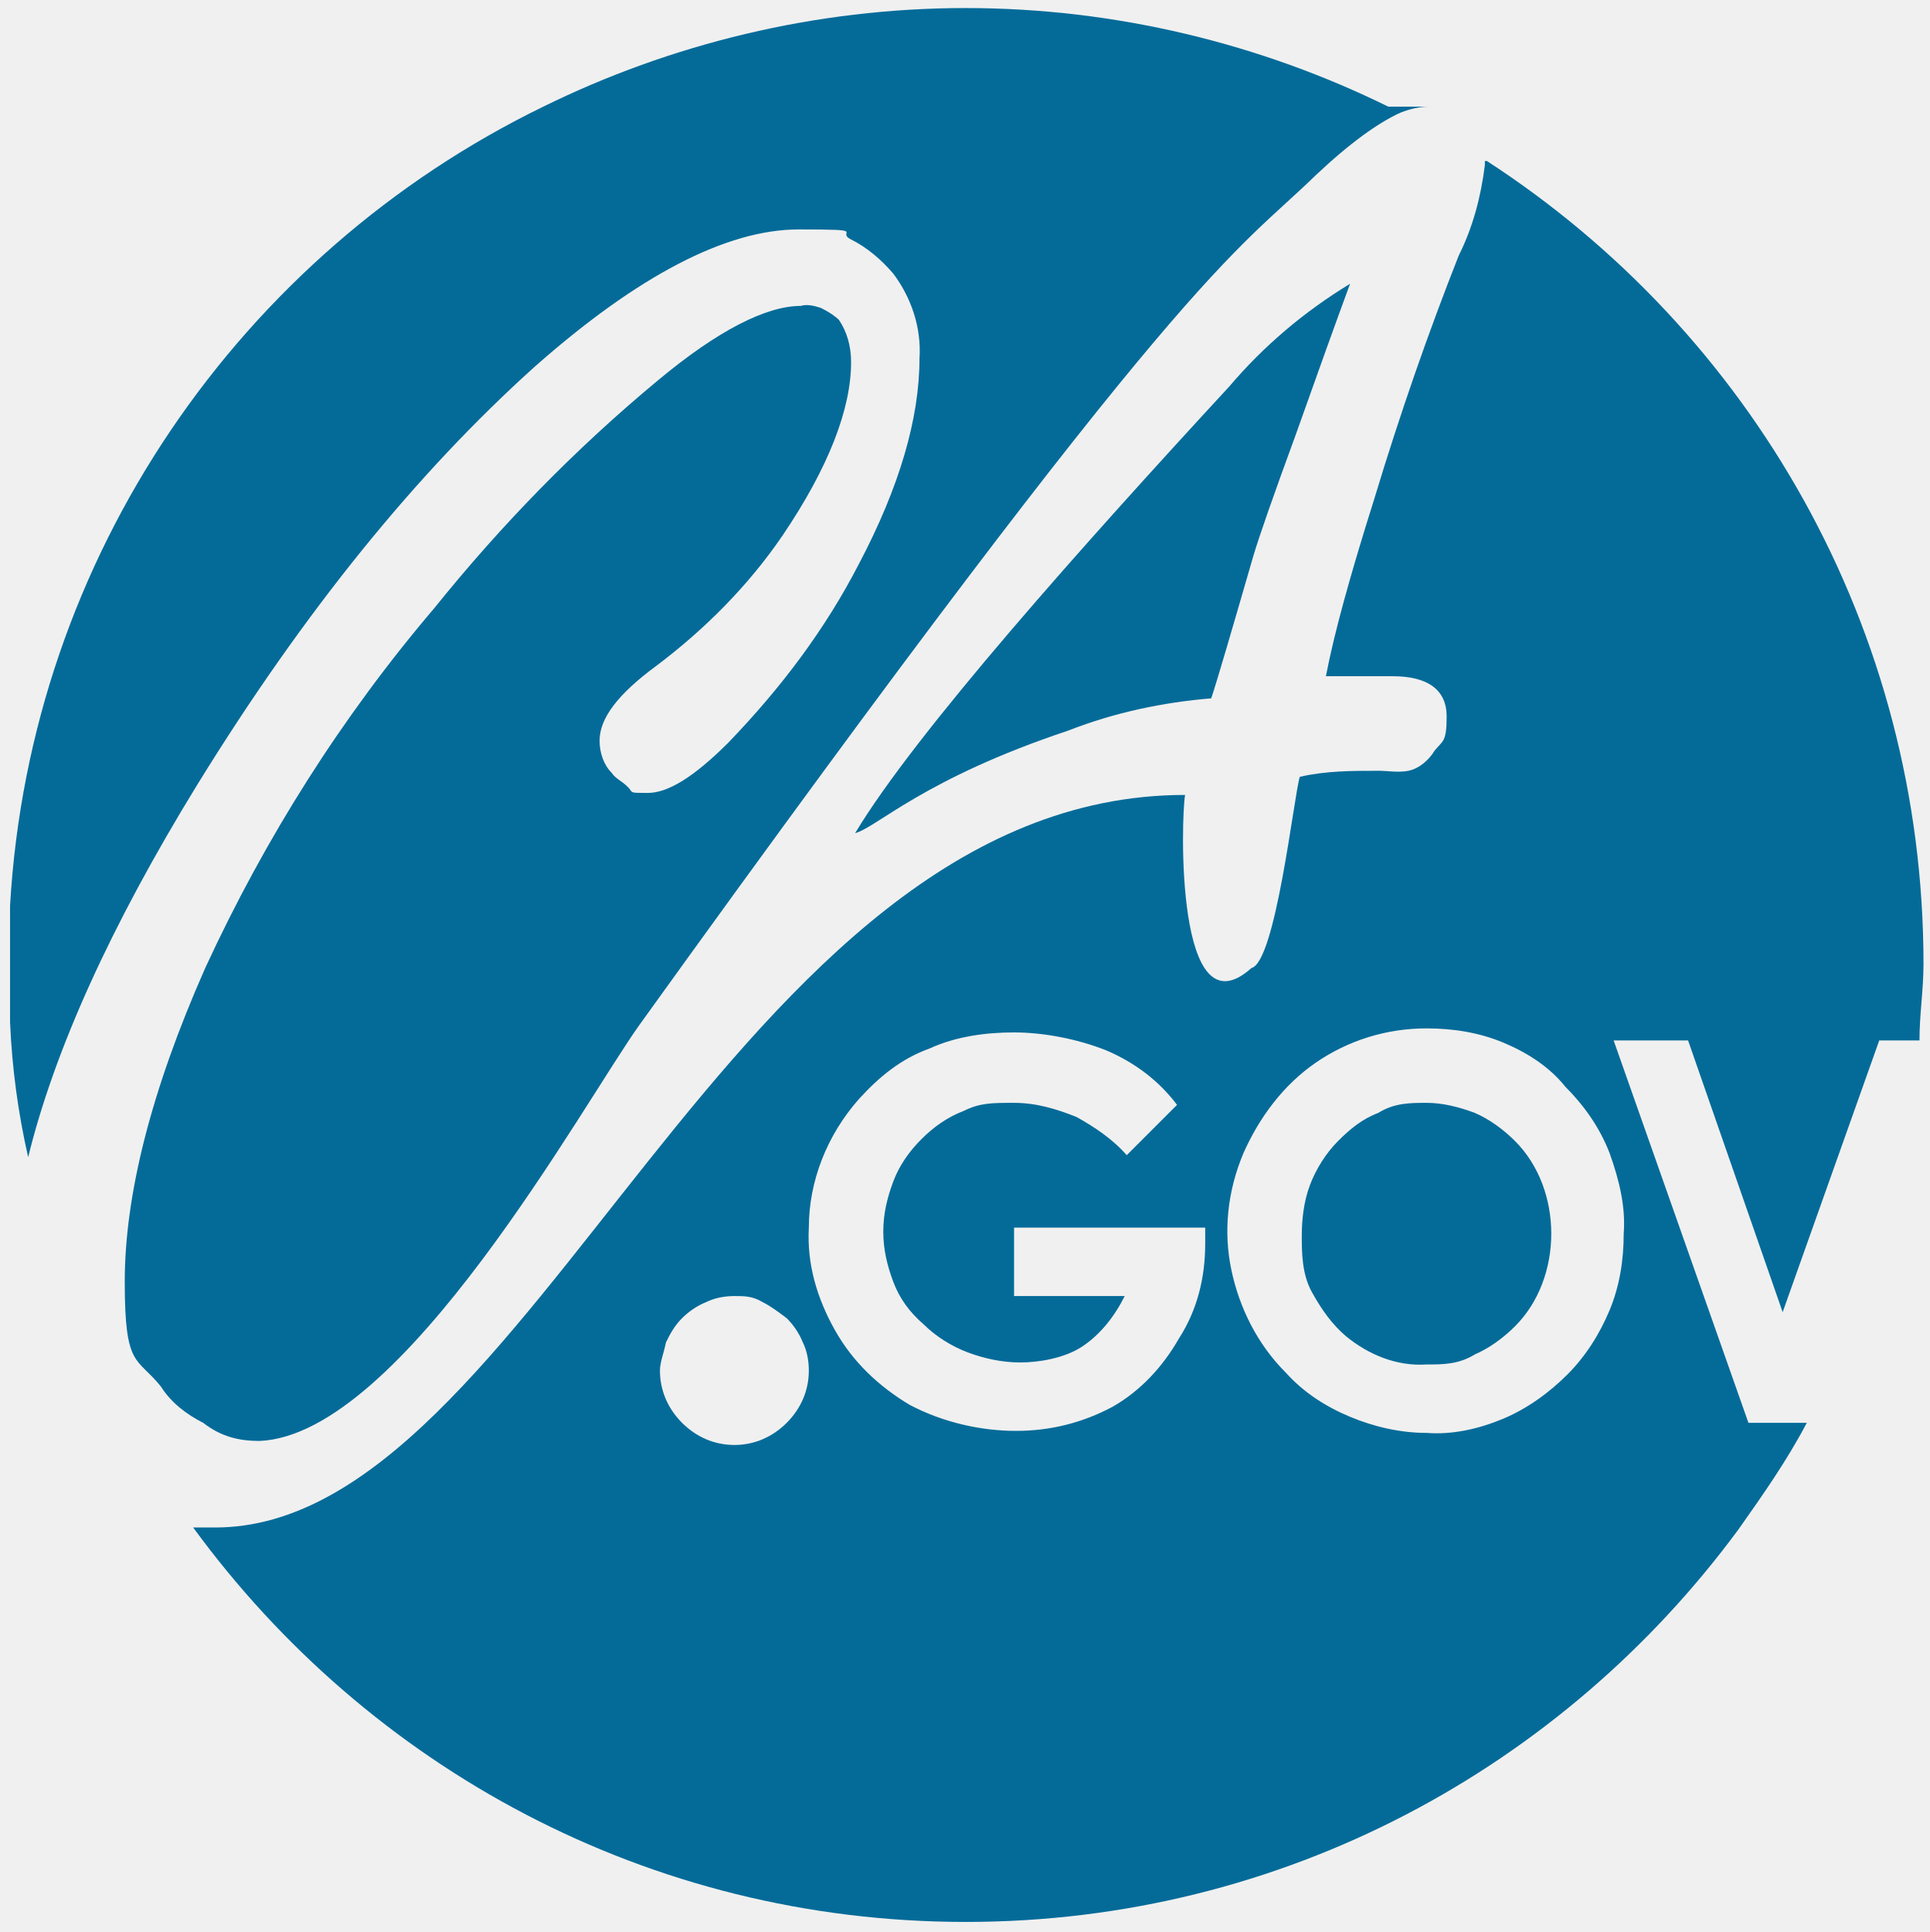
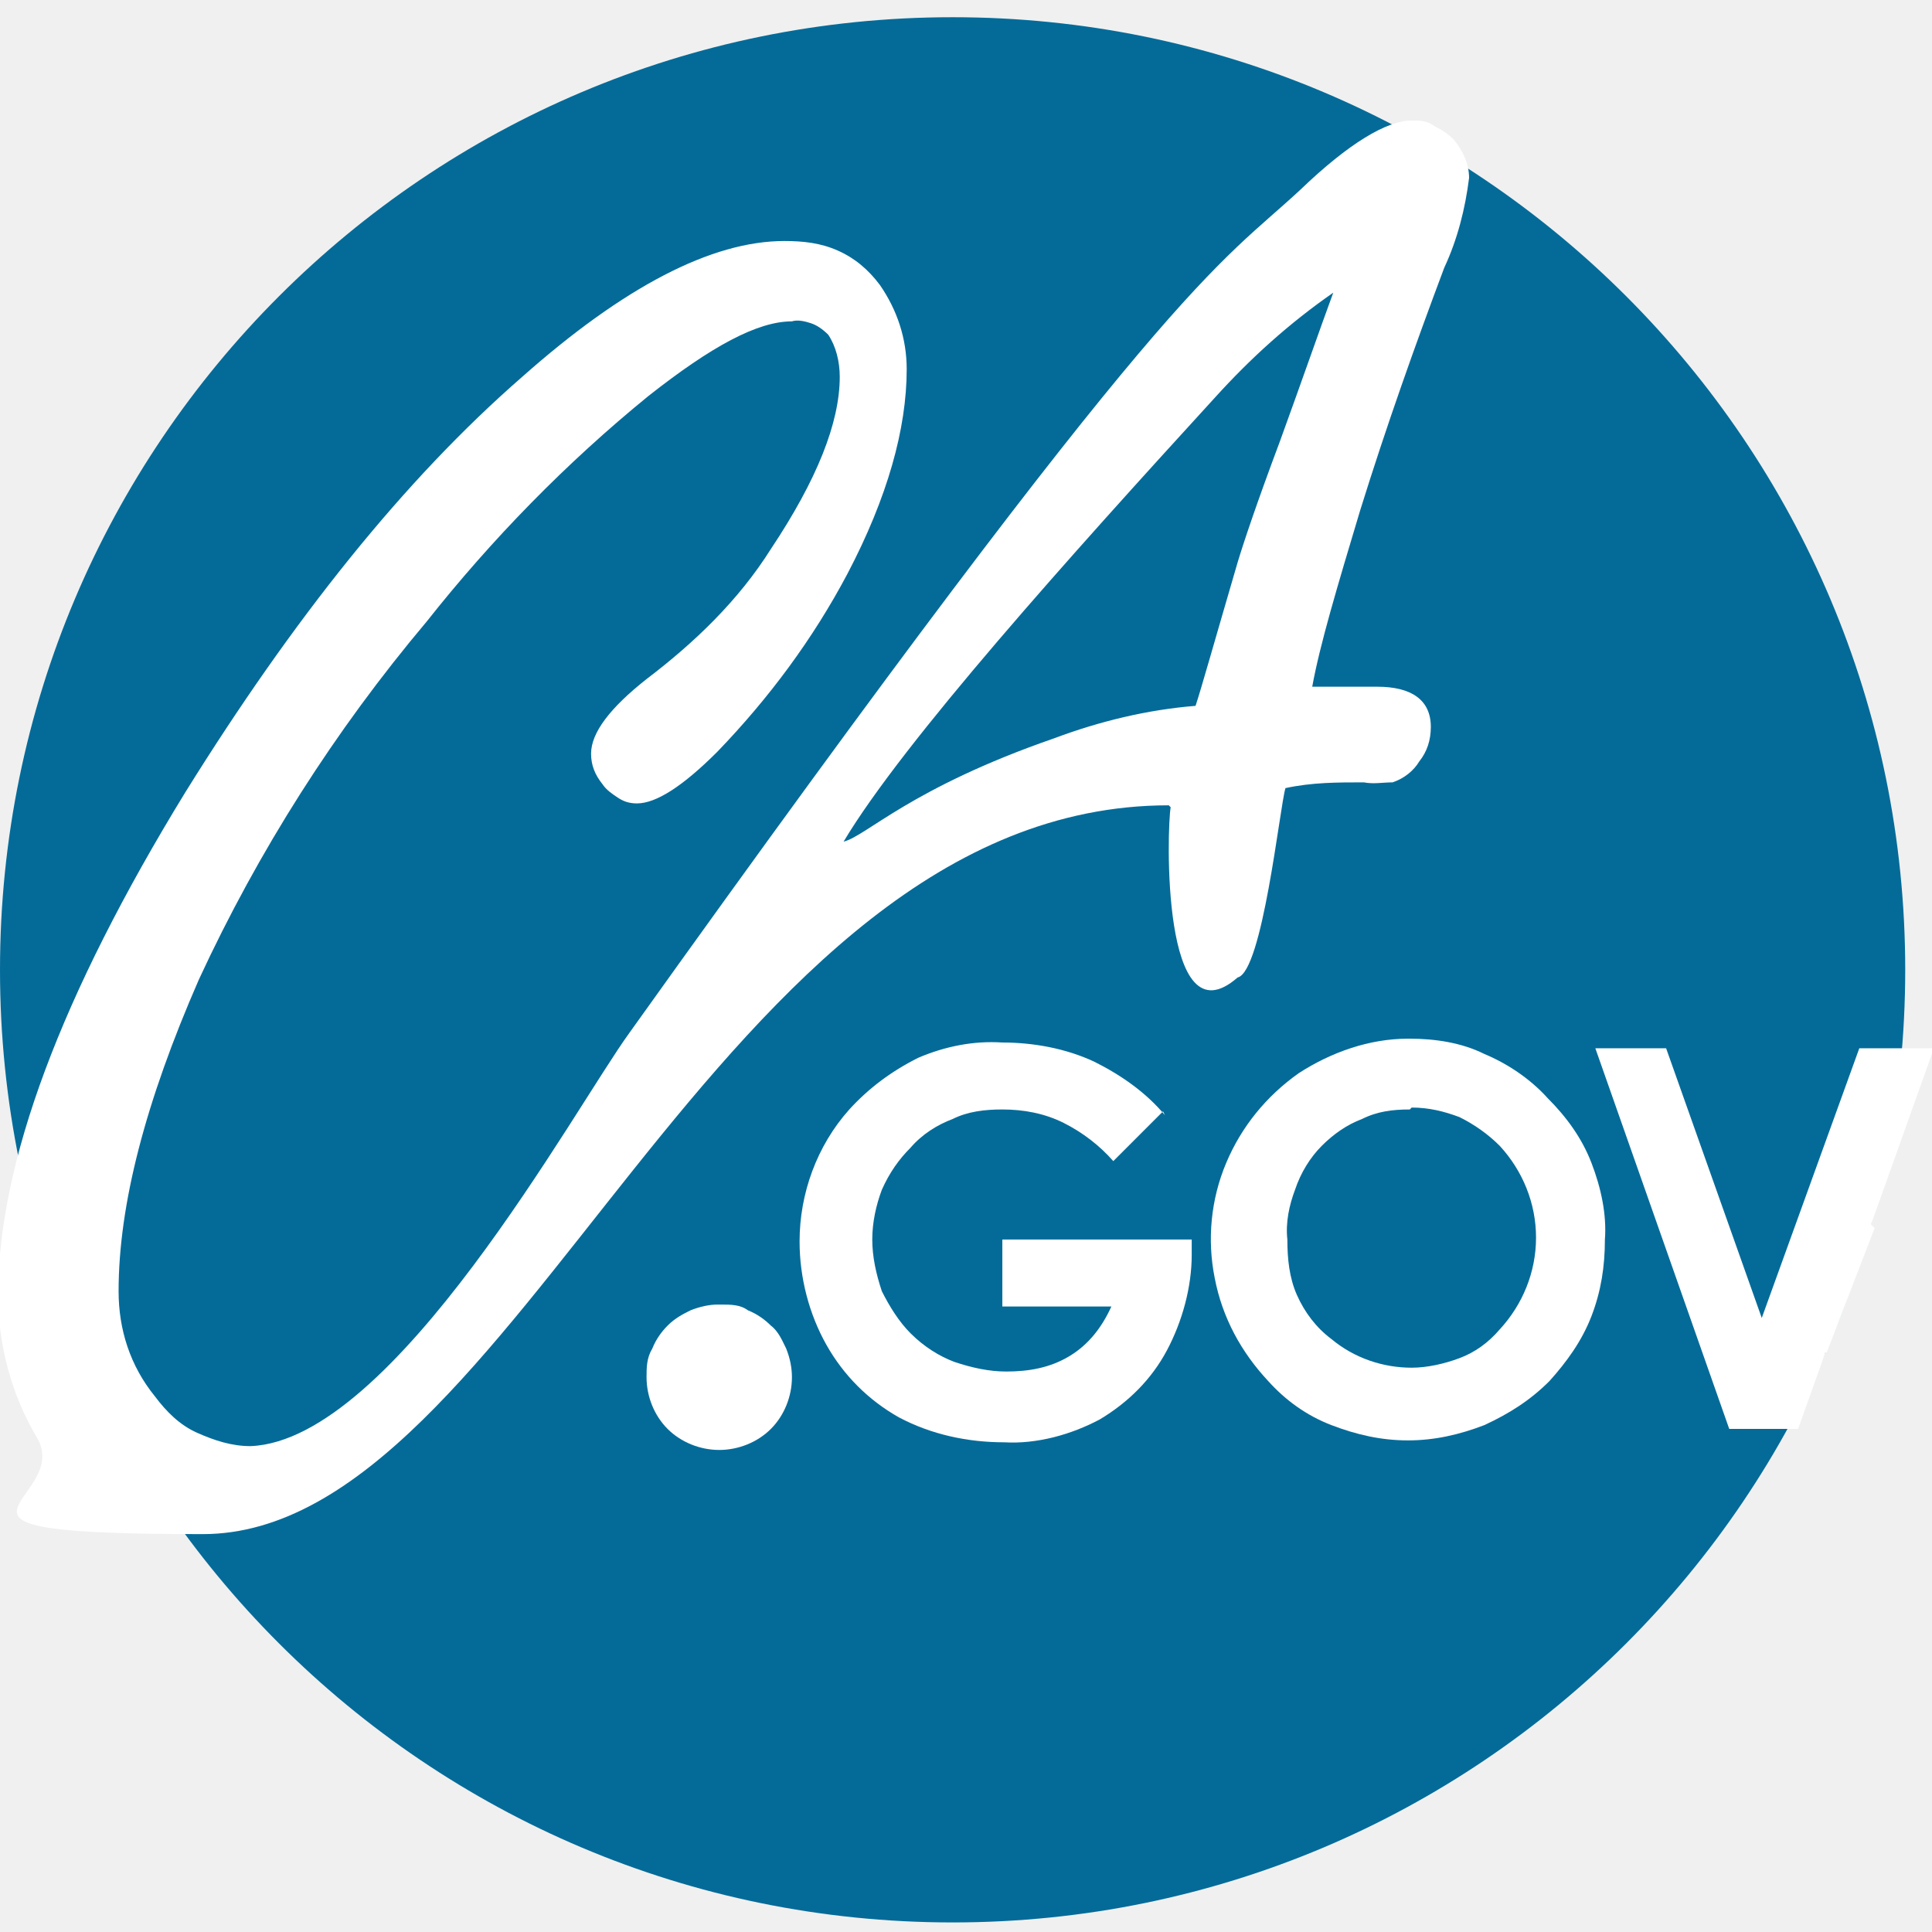
- <svg xmlns="http://www.w3.org/2000/svg" id="Layer_1" data-name="Layer 1" width="95.9" height="96" version="1.1" viewBox="0 0 95.9 96">
+ <svg xmlns="http://www.w3.org/2000/svg" id="Layer_1" data-name="Layer 1" version="1.1" viewBox="0 0 101 101">
  <defs>
    <style>
      .cls-1 {
-         fill: #046b99;
+         clip-path: url(#clippath);
+       }
+ 
+       .cls-2 {
+         fill: none;
+       }
+ 
+       .cls-2, .cls-3, .cls-4 {
        stroke-width: 0px;
      }
+ 
+       .cls-3 {
+         fill: #046b99;
+       }
+ 
+       .cls-4 {
+         fill: #fff;
+       }
    </style>
+     <clipPath id="clippath">
+       <rect class="cls-2" y="6.2" width="101" height="74" />
+     </clipPath>
  </defs>
-   <path class="cls-1" d="M12.9,71.6c7.1-.3,16.1-16.8,18.9-20.7C59.2,12.8,61.3,12.7,65.4,8.7c1.7-1.6,3.1-2.6,4.2-3.1.5-.2,1-.3,1.4-.3h-2C62.7,2.2,55.5.4,48,.4s-14.7,1.8-21,4.9C12,12.6,1.5,27.6.5,45c0,1,0,1.9,0,2.9s0,1.9,0,2.9c.1,2.3.4,4.5.9,6.7,1.3-5.3,4.1-11.5,8.4-18.5,5.3-8.6,10.9-15.5,16.8-20.8,5.1-4.5,9.5-6.8,13.1-6.8s1.8.1,2.6.5,1.5,1,2.1,1.7c.9,1.2,1.4,2.7,1.3,4.2,0,3-1,6.4-3,10.2-1.7,3.3-3.9,6.2-6.5,8.9-1.7,1.7-3,2.5-4,2.5s-.7,0-1-.3-.6-.4-.8-.7c-.4-.4-.6-1-.6-1.6,0-1.1.9-2.3,2.8-3.7,2.4-1.8,4.6-4,6.3-6.5,2.3-3.4,3.4-6.3,3.4-8.6,0-.8-.2-1.5-.6-2.1-.2-.2-.5-.4-.9-.6-.3-.1-.7-.2-1-.1-1.7,0-4.1,1.2-7.1,3.7-4.1,3.4-7.8,7.2-11.1,11.3-4.6,5.4-8.4,11.4-11.4,17.9-2.7,6.1-4,11.3-4,15.6s.6,3.7,1.8,5.2c.5.8,1.3,1.4,2.1,1.8.9.7,1.8.9,2.8.9Z" />
-   <path class="cls-1" d="M73.8,8v.2c-.2,1.6-.6,3.1-1.3,4.5-1.5,3.8-2.9,7.8-4.2,12.1-1.2,3.8-2,6.7-2.4,8.8h3.3c1.8,0,2.7.7,2.7,2s-.2,1.2-.6,1.7c-.3.5-.8.9-1.3,1s-1,0-1.5,0c-1.3,0-2.6,0-3.9.3-.3,1-1.2,9.2-2.4,9.5-3.8,3.4-3.5-7.5-3.3-8.6h0c-22.6,0-32.5,36.4-48.2,36.4s-.7,0-1.1,0h0c8.7,11.9,22.6,19.6,38.4,19.6s29.7-7.7,38.4-19.5c1.2-1.7,2.4-3.4,3.4-5.3h-2.9l-6.7-19h3.7l4.7,13.5,4.8-13.5h2c0-1.3.2-2.5.2-3.8,0-16.7-8.6-31.4-21.7-39.9ZM42.7,54.6c1-1.1,2.1-2,3.5-2.5,1.3-.6,2.8-.8,4.2-.8s3.1.3,4.6.9c1.4.6,2.6,1.5,3.5,2.7h0l-2.5,2.5c-.7-.8-1.6-1.4-2.5-1.9-1-.4-2-.7-3.1-.7s-1.7,0-2.5.4c-.8.3-1.5.8-2.1,1.4-.6.6-1.1,1.3-1.4,2.1-.3.8-.5,1.6-.5,2.5s.2,1.7.5,2.5.8,1.5,1.5,2.1c.6.6,1.4,1.1,2.2,1.4s1.7.5,2.6.5,2.2-.2,3.1-.8c.9-.6,1.6-1.5,2.1-2.5h-5.5v-3.4h9.5v.8c0,1.7-.4,3.3-1.3,4.7-.8,1.4-1.9,2.6-3.3,3.4-1.5.8-3.1,1.2-4.8,1.2s-3.6-.4-5.3-1.3c-1.5-.9-2.8-2.1-3.7-3.7s-1.4-3.3-1.3-5.1c0-2.3.9-4.6,2.5-6.4ZM33.1,66.7c.2-.4.4-.8.8-1.2.3-.3.7-.6,1.2-.8.4-.2.9-.3,1.4-.3s.9,0,1.4.3c.4.2.8.5,1.2.8.3.3.6.7.8,1.2.2.4.3.9.3,1.4,0,1-.4,1.9-1.1,2.6-.7.7-1.6,1.1-2.6,1.1s-1.9-.4-2.6-1.1c-.7-.7-1.1-1.6-1.1-2.6,0-.4.2-.9.3-1.4ZM80.7,61.3c0,1.3-.2,2.6-.7,3.8-.5,1.2-1.2,2.3-2.1,3.2-.9.9-2,1.7-3.2,2.2s-2.5.8-3.8.7c-1.3,0-2.6-.3-3.8-.8-1.2-.5-2.3-1.2-3.2-2.2-1.4-1.4-2.3-3.2-2.7-5.1s-.2-3.9.6-5.8c.8-1.8,2-3.4,3.6-4.5s3.5-1.7,5.5-1.7h0c1.3,0,2.6.2,3.8.7,1.2.5,2.3,1.2,3.1,2.2.9.9,1.7,2,2.2,3.3.5,1.4.8,2.7.7,4Z" />
-   <path class="cls-1" d="M61.1,19.2c-7.2,7.8-15.6,17.2-18.6,22.2,1.1-.3,3.4-2.7,10.6-5.1,2.3-.9,4.7-1.4,7.1-1.6.3-.9,1-3.3,2.1-7.1.3-1,1-3,2.1-6,1.1-3.1,2-5.6,2.7-7.5-2.3,1.4-4.3,3.1-6,5.1Z" />
-   <path class="cls-1" d="M73.3,55.3c-.8-.3-1.6-.5-2.4-.5s-1.6,0-2.4.5c-.8.3-1.4.8-2,1.4-.6.6-1.1,1.4-1.4,2.2s-.4,1.7-.4,2.5,0,1.9.5,2.8,1,1.6,1.7,2.2c1.1.9,2.5,1.5,4,1.4.8,0,1.6,0,2.4-.5.7-.3,1.4-.8,2-1.4,1.2-1.2,1.8-2.9,1.8-4.6s-.6-3.4-1.8-4.6c-.6-.6-1.3-1.1-2-1.4Z" />
+   <circle class="cls-3" cx="49.8" cy="50.7" r="49.8" />
+   <g class="cls-1">
+     <g>
+       <path class="cls-4" d="M62.5,36.9c.3-.9,1-3.4,2.2-7.5.3-1,1-3.1,2.2-6.3,1.2-3.3,2.1-5.9,2.8-7.8-2.3,1.6-4.3,3.4-6.2,5.5-7.5,8.2-16.3,18-19.4,23.2,1.2-.3,3.5-2.8,11-5.4,2.4-.9,4.9-1.5,7.4-1.7ZM61.1,42.1c-23.7,0-34.1,38.1-50.5,38.1s-6.6-1.7-8.7-5.1c-1.3-2.2-2-4.8-2-7.4,0-6.9,3.3-15.7,9.8-26.3,5.6-9,11.4-16.3,17.6-21.7,5.3-4.7,9.9-7.1,13.7-7.1,1,0,1.9.1,2.8.5.9.4,1.6,1,2.2,1.8.9,1.3,1.4,2.8,1.4,4.4,0,3.1-1,6.7-3.1,10.7-1.8,3.4-4.1,6.5-6.8,9.3-1.8,1.8-3.2,2.7-4.2,2.7-.4,0-.7-.1-1-.3-.3-.2-.6-.4-.8-.7-.4-.5-.6-1-.6-1.6,0-1.1,1-2.4,2.9-3.9,2.5-1.9,4.8-4.1,6.5-6.8,2.4-3.6,3.6-6.6,3.6-9,0-.8-.2-1.6-.6-2.2-.3-.3-.6-.5-.9-.6-.3-.1-.7-.2-1-.1-1.8,0-4.2,1.3-7.5,3.9-4.3,3.5-8.2,7.5-11.6,11.8-4.8,5.7-8.8,12-11.9,18.7-2.8,6.4-4.2,11.8-4.2,16.3,0,2,.6,3.9,1.9,5.5.6.8,1.3,1.5,2.2,1.9.9.4,1.8.7,2.8.7,7.5-.3,16.9-17.6,19.8-21.6C61.4,14.1,63.6,14,68,9.9c2.5-2.4,4.5-3.6,5.8-3.6.4,0,.8,0,1.2.3.4.2.7.4,1,.7.5.6.8,1.3.8,2-.2,1.6-.6,3.2-1.3,4.7-1.5,4-3,8.2-4.4,12.7-1.2,4-2.1,7-2.5,9.2.4,0,.8,0,1.1,0,.9,0,1.7,0,2.3,0,1.8,0,2.8.7,2.8,2.1,0,.7-.2,1.3-.6,1.8-.3.5-.8.9-1.4,1.1-.5,0-1,.1-1.5,0-1.4,0-2.7,0-4.1.3-.3,1-1.2,9.6-2.5,9.9-4,3.5-3.7-7.8-3.5-8.9h0Z" />
+       <path class="cls-4" d="M37.7,68.2c.5,0,1,0,1.4.3.5.2.9.5,1.2.8.4.3.6.8.8,1.2.2.5.3,1,.3,1.5,0,1-.4,2-1.1,2.7-.7.7-1.7,1.1-2.7,1.1s-2-.4-2.7-1.1c-.7-.7-1.1-1.7-1.1-2.7,0-.5,0-1,.3-1.5.2-.5.5-.9.8-1.2.4-.4.8-.6,1.2-.8.5-.2,1-.3,1.4-.3Z" />
+       <path class="cls-4" d="M60.8,58.1l-2.6,2.6c-.7-.8-1.6-1.5-2.6-2s-2.1-.7-3.2-.7c-.9,0-1.8.1-2.6.5-.8.3-1.6.8-2.2,1.5-.6.6-1.1,1.3-1.5,2.2-.3.8-.5,1.7-.5,2.6,0,.9.2,1.8.5,2.7.4.8.9,1.6,1.5,2.2.7.7,1.5,1.2,2.3,1.5.9.3,1.8.5,2.7.5,1.2,0,2.3-.2,3.3-.8,1-.6,1.7-1.5,2.2-2.6h-5.7v-3.5h9.9v.8c0,1.7-.5,3.5-1.3,5-.8,1.5-2,2.7-3.5,3.6-1.5.8-3.3,1.3-5,1.2-1.9,0-3.8-.4-5.5-1.3-1.6-.9-2.9-2.2-3.8-3.8-.9-1.6-1.4-3.5-1.4-5.4,0-2.5.9-5,2.6-6.9,1-1.1,2.2-2,3.6-2.7,1.4-.6,2.9-.9,4.4-.8,1.6,0,3.3.3,4.8,1,1.4.7,2.7,1.6,3.7,2.8h0Z" />
+       <path class="cls-4" d="M73.7,54.3c1.3,0,2.7.2,3.9.8,1.2.5,2.4,1.3,3.3,2.3,1,1,1.8,2.1,2.3,3.4.5,1.3.8,2.7.7,4,0,1.4-.2,2.7-.7,4s-1.3,2.4-2.2,3.4c-1,1-2.1,1.7-3.4,2.3-1.3.5-2.6.8-4,.8-1.4,0-2.7-.3-4-.8-1.3-.5-2.4-1.3-3.3-2.3-1.4-1.5-2.4-3.3-2.8-5.4-.4-2-.2-4.1.6-6,.8-1.9,2.1-3.5,3.8-4.7,1.7-1.1,3.7-1.8,5.7-1.8h0ZM73.7,58c-.9,0-1.7.1-2.5.5-.8.3-1.5.8-2.1,1.4-.6.6-1.1,1.4-1.4,2.3-.3.8-.5,1.7-.4,2.6,0,1,.1,2,.5,2.9.4.9,1,1.7,1.8,2.3,1.2,1,2.7,1.5,4.2,1.5.8,0,1.7-.2,2.5-.5.8-.3,1.5-.8,2.1-1.5,1.2-1.3,1.9-3,1.9-4.8s-.7-3.5-1.9-4.8c-.6-.6-1.3-1.1-2.1-1.5-.8-.3-1.6-.5-2.5-.5h0Z" />
+       <path class="cls-4" d="M83.2,54.8h3.9l5,14.1,5.1-14.1h3.9l-7.1,19.9h-3.6l-7-19.9Z" />
+       <path class="cls-4" d="M97.5,63.7l-2.5,7h.5l2.5-6.5-.5-.5Z" />
+     </g>
+   </g>
</svg>
